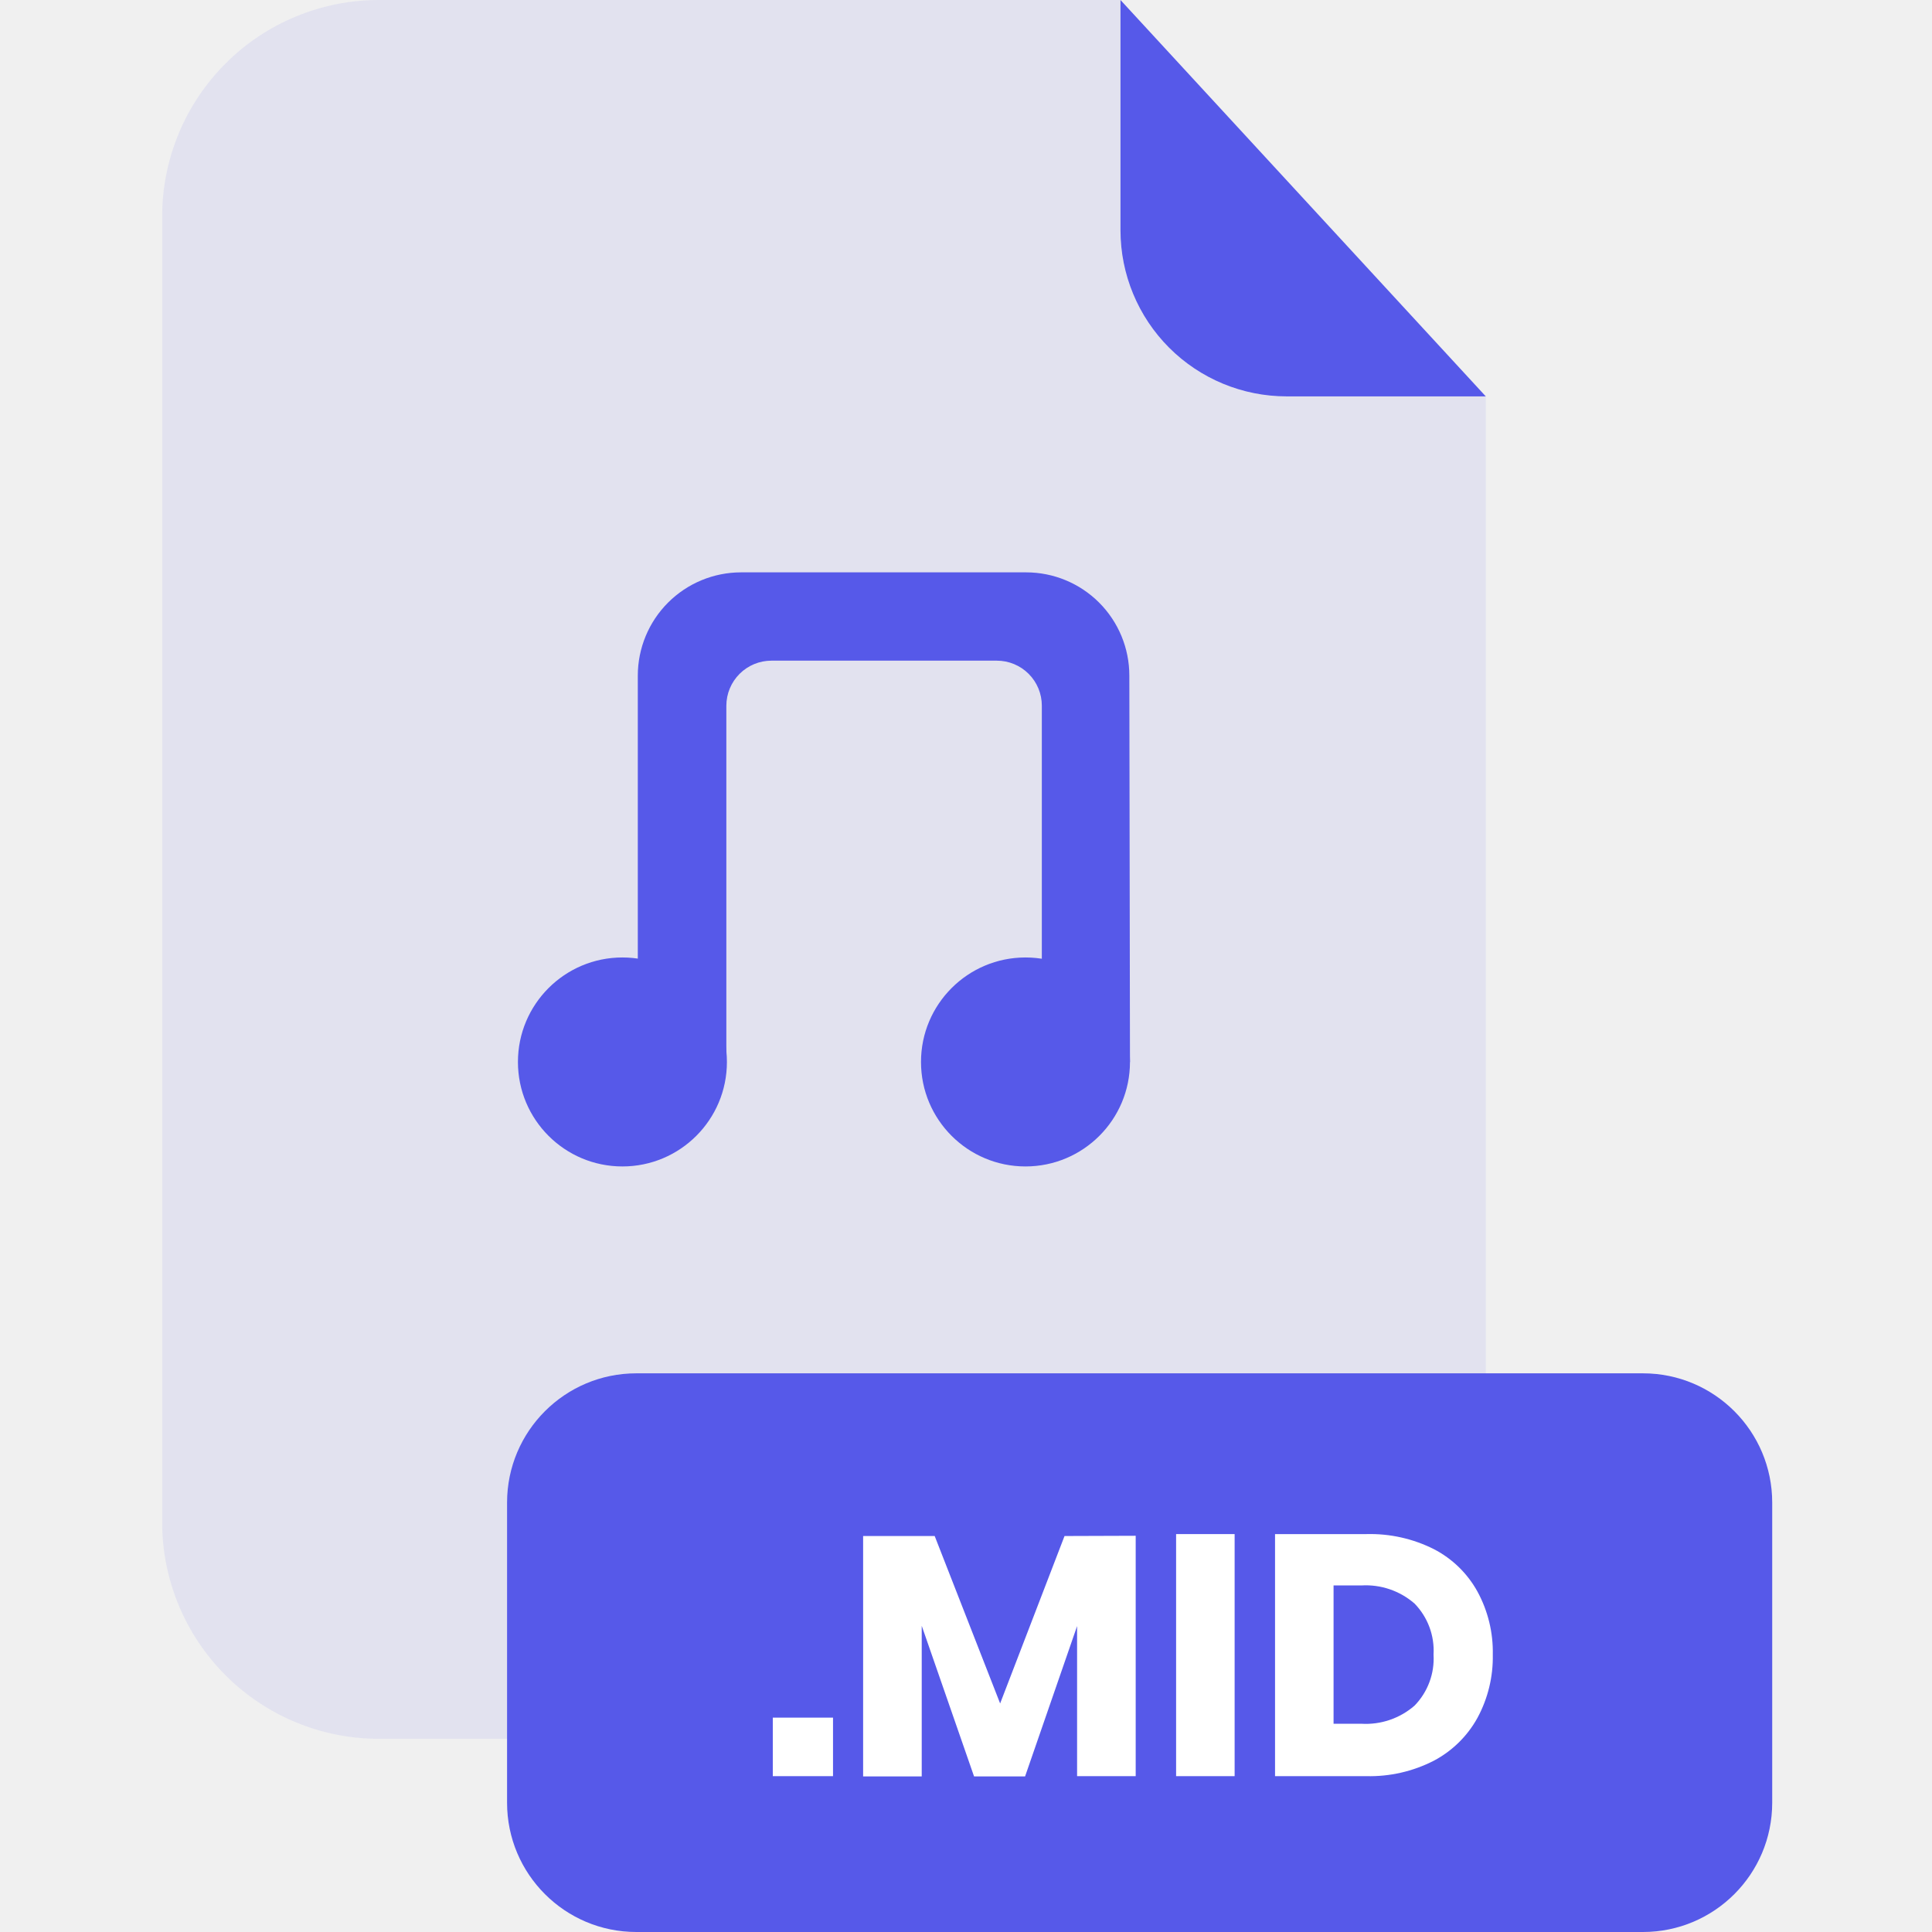
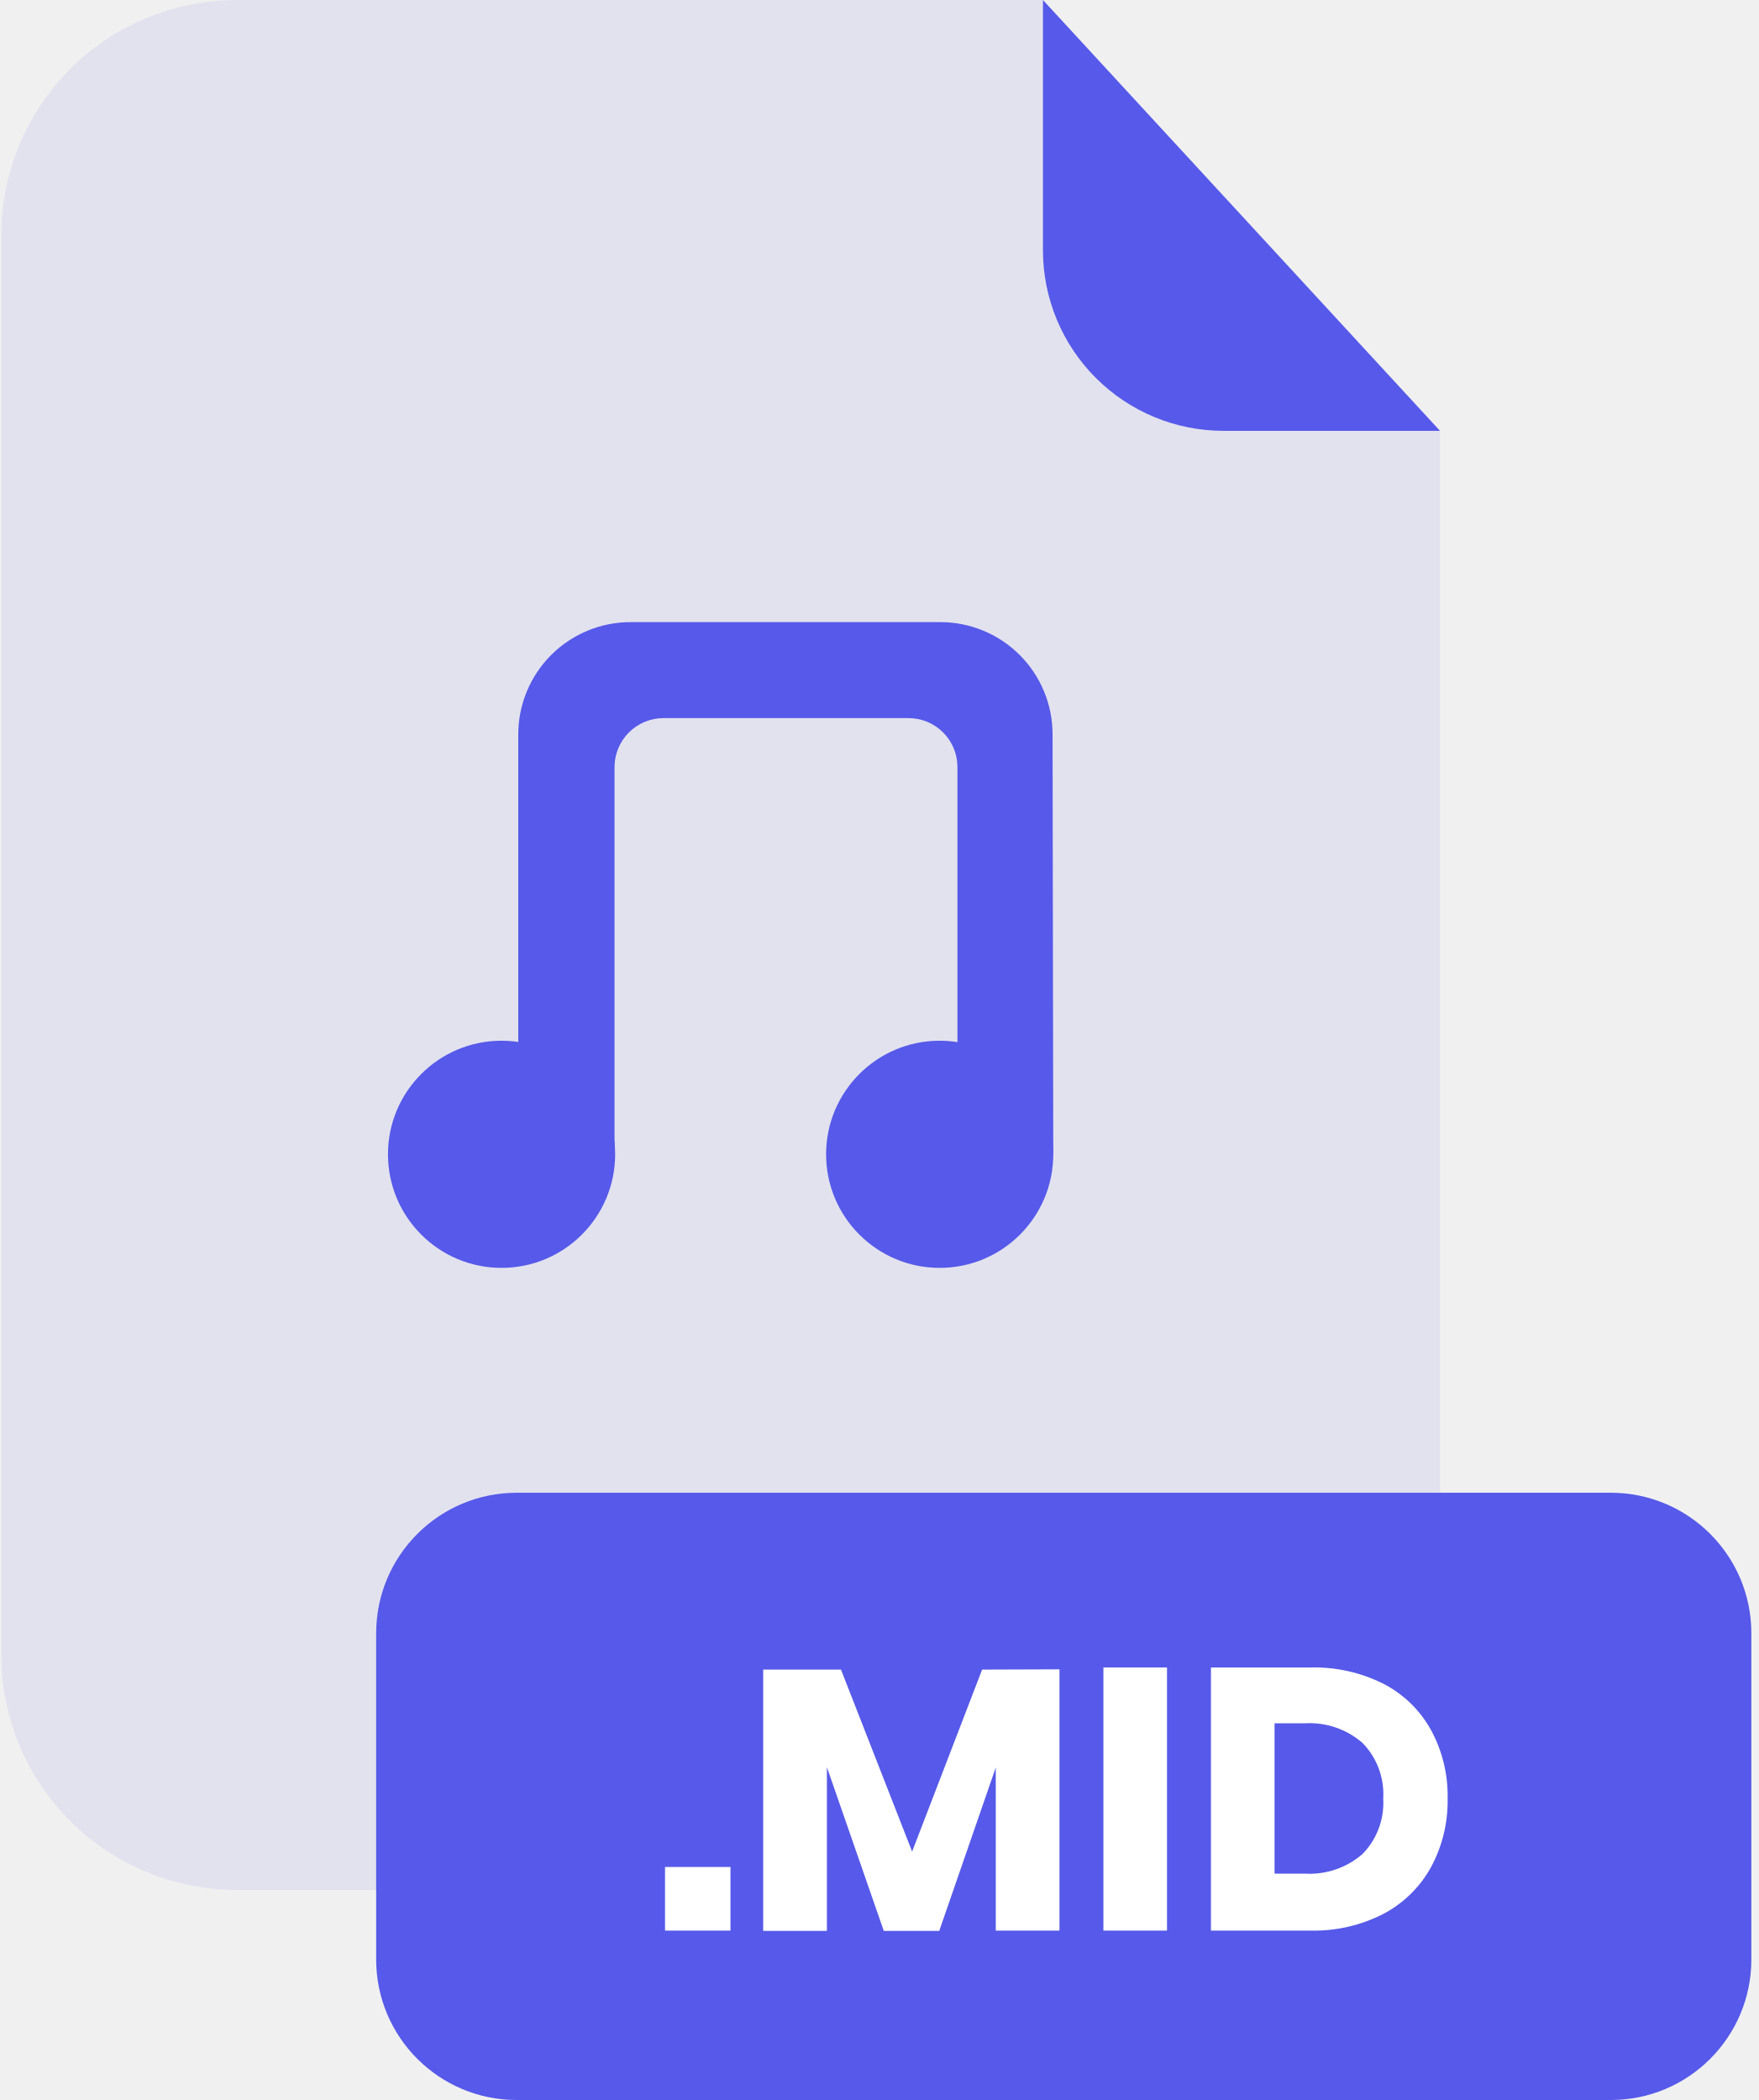
- <svg xmlns="http://www.w3.org/2000/svg" width="1em" height="1em" viewBox="0 0 200 240" fill="none">
+ <svg xmlns="http://www.w3.org/2000/svg" width="201" height="240" viewBox="0 0 201 240" fill="none">
  <g clip-path="url(#clip0_2_2747)">
    <g opacity="0.3">
      <path opacity="0.3" d="M139.81 49.24C134.343 49.235 129.101 47.061 125.235 43.195C121.37 39.329 119.195 34.087 119.19 28.62V1.85821e-06H27.06C23.526 -0.001 20.025 0.694 16.759 2.046C13.493 3.397 10.525 5.379 8.025 7.878C5.526 10.377 3.542 13.344 2.189 16.61C0.836 19.875 0.14 23.375 0.14 26.91V189.13C0.151 196.262 2.992 203.098 8.04 208.136C13.087 213.174 19.928 216.003 27.06 216H137.66C144.797 216 151.642 213.165 156.688 208.118C161.735 203.072 164.57 196.227 164.57 189.09V49.24H139.81Z" fill="#5659E9" />
    </g>
    <path d="M164.57 49.24H139.81C134.343 49.235 129.101 47.061 125.235 43.195C121.37 39.329 119.195 34.087 119.19 28.62V0L164.57 49.24Z" fill="#5659E9" />
    <path d="M184.09 170.6H59.05C50.18 170.6 42.99 177.79 42.99 186.66V223.94C42.99 232.81 50.18 240 59.05 240H184.09C192.96 240 200.15 232.81 200.15 223.94V186.66C200.15 177.79 192.96 170.6 184.09 170.6Z" fill="#5659E9" />
    <path d="M83.48 213.37V220.64H76V213.37H83.48Z" fill="white" />
    <path d="M121.08 190.78V220.64H113.8V202L107.34 220.67H101L94.5 201.96V220.67H87.22V190.81H96.11L104.24 211.61L112.24 190.81L121.08 190.78Z" fill="white" />
    <path d="M133.37 190.57V220.64H126.1V190.57H133.37Z" fill="white" />
    <path d="M163.54 213.39C162.288 215.664 160.397 217.52 158.1 218.73C155.516 220.053 152.642 220.709 149.74 220.64H138.39V190.57H149.74C152.645 190.492 155.524 191.134 158.12 192.44C160.41 193.623 162.297 195.461 163.54 197.72C164.842 200.117 165.497 202.812 165.44 205.54C165.494 208.277 164.84 210.981 163.54 213.39ZM155.72 211.88C156.533 211.045 157.163 210.051 157.569 208.959C157.976 207.867 158.15 206.703 158.08 205.54C158.149 204.377 157.975 203.213 157.568 202.121C157.162 201.029 156.532 200.035 155.72 199.2C153.894 197.61 151.517 196.802 149.1 196.95H145.66V214.13H149.1C151.517 214.278 153.894 213.47 155.72 211.88Z" fill="white" />
    <path d="M120.37 131.92H109.42V87.66C109.42 86.177 108.831 84.756 107.783 83.707C106.735 82.659 105.313 82.07 103.83 82.07H75.83C74.347 82.07 72.924 82.659 71.874 83.707C70.824 84.755 70.233 86.177 70.23 87.66V131.92H59.23V83.92C59.233 80.519 60.586 77.258 62.992 74.854C65.397 72.45 68.659 71.1 72.06 71.1H107.47C110.87 71.1 114.131 72.451 116.535 74.855C118.939 77.259 120.29 80.52 120.29 83.92L120.37 131.92Z" fill="#5659E9" />
    <path d="M107.39 144.9C114.559 144.9 120.37 139.089 120.37 131.92C120.37 124.751 114.559 118.94 107.39 118.94C100.221 118.94 94.41 124.751 94.41 131.92C94.41 139.089 100.221 144.9 107.39 144.9Z" fill="#5659E9" />
    <path d="M57.32 144.9C64.489 144.9 70.3 139.089 70.3 131.92C70.3 124.751 64.489 118.94 57.32 118.94C50.151 118.94 44.34 124.751 44.34 131.92C44.34 139.089 50.151 144.9 57.32 144.9Z" fill="#5659E9" />
  </g>
  <defs>
    <clipPath id="clip0_2_2747">
      <rect width="200.01" height="240" fill="white" transform="translate(0.140137)" />
    </clipPath>
  </defs>
</svg>
